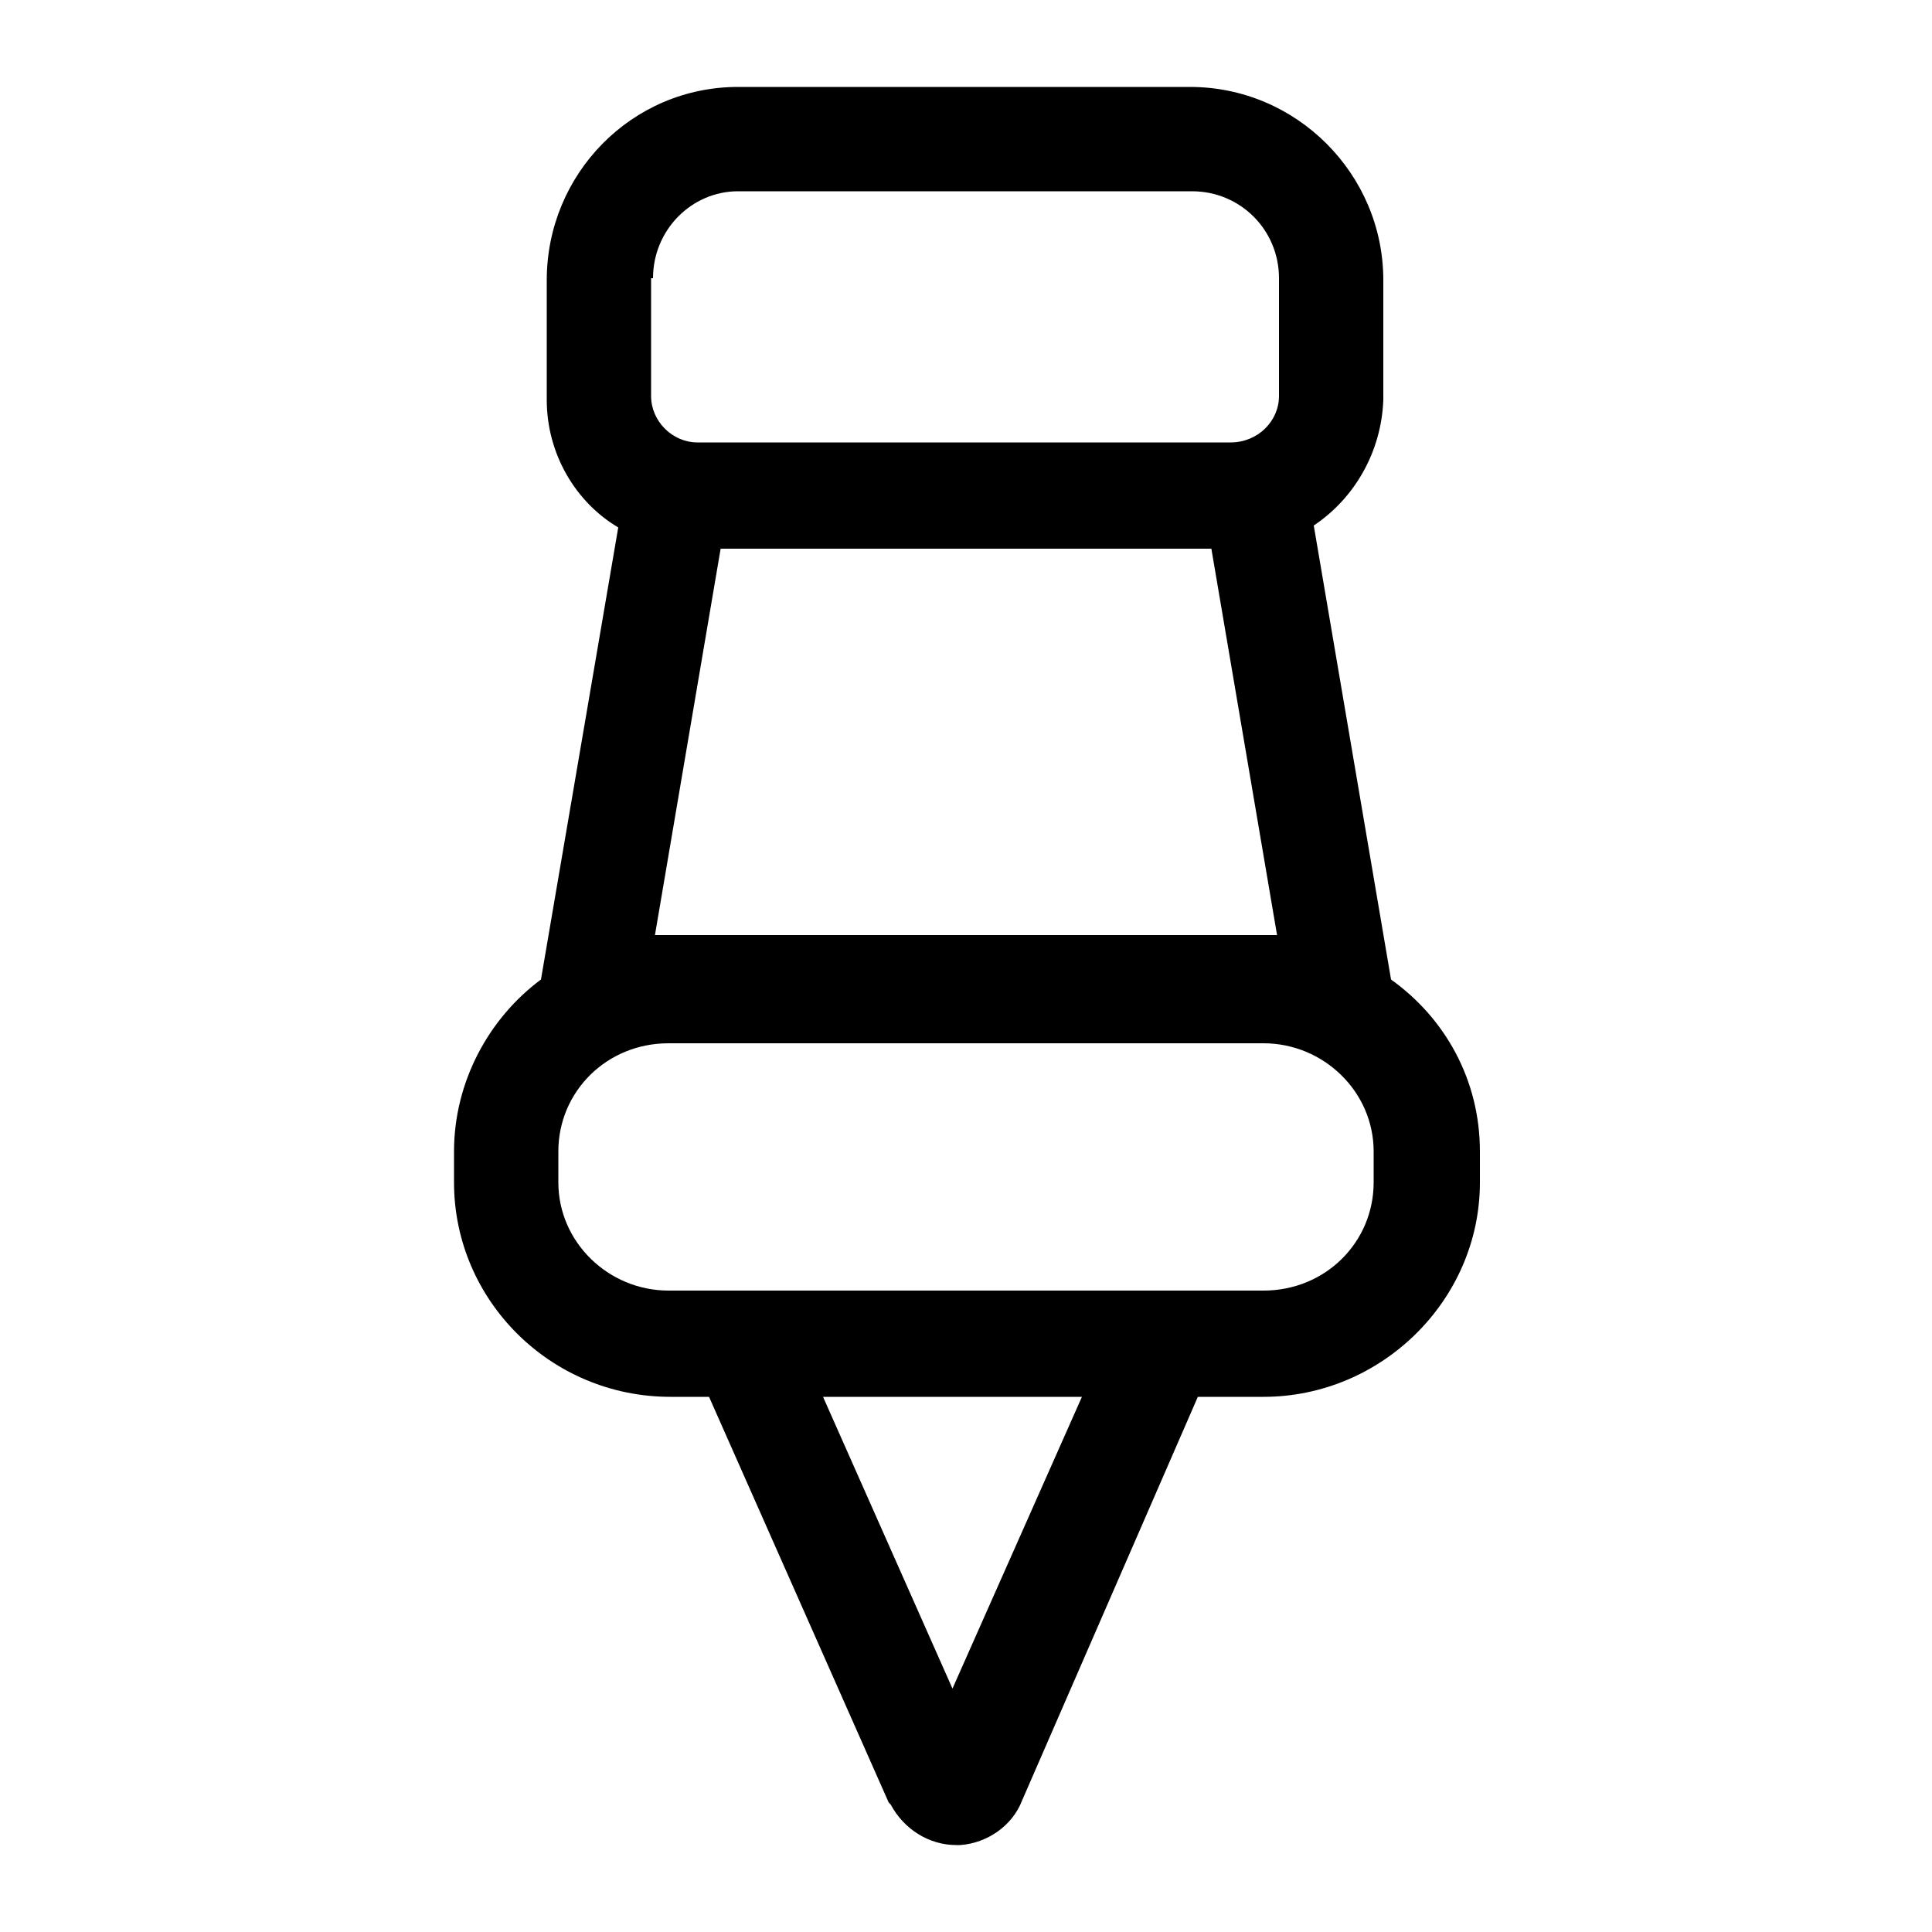
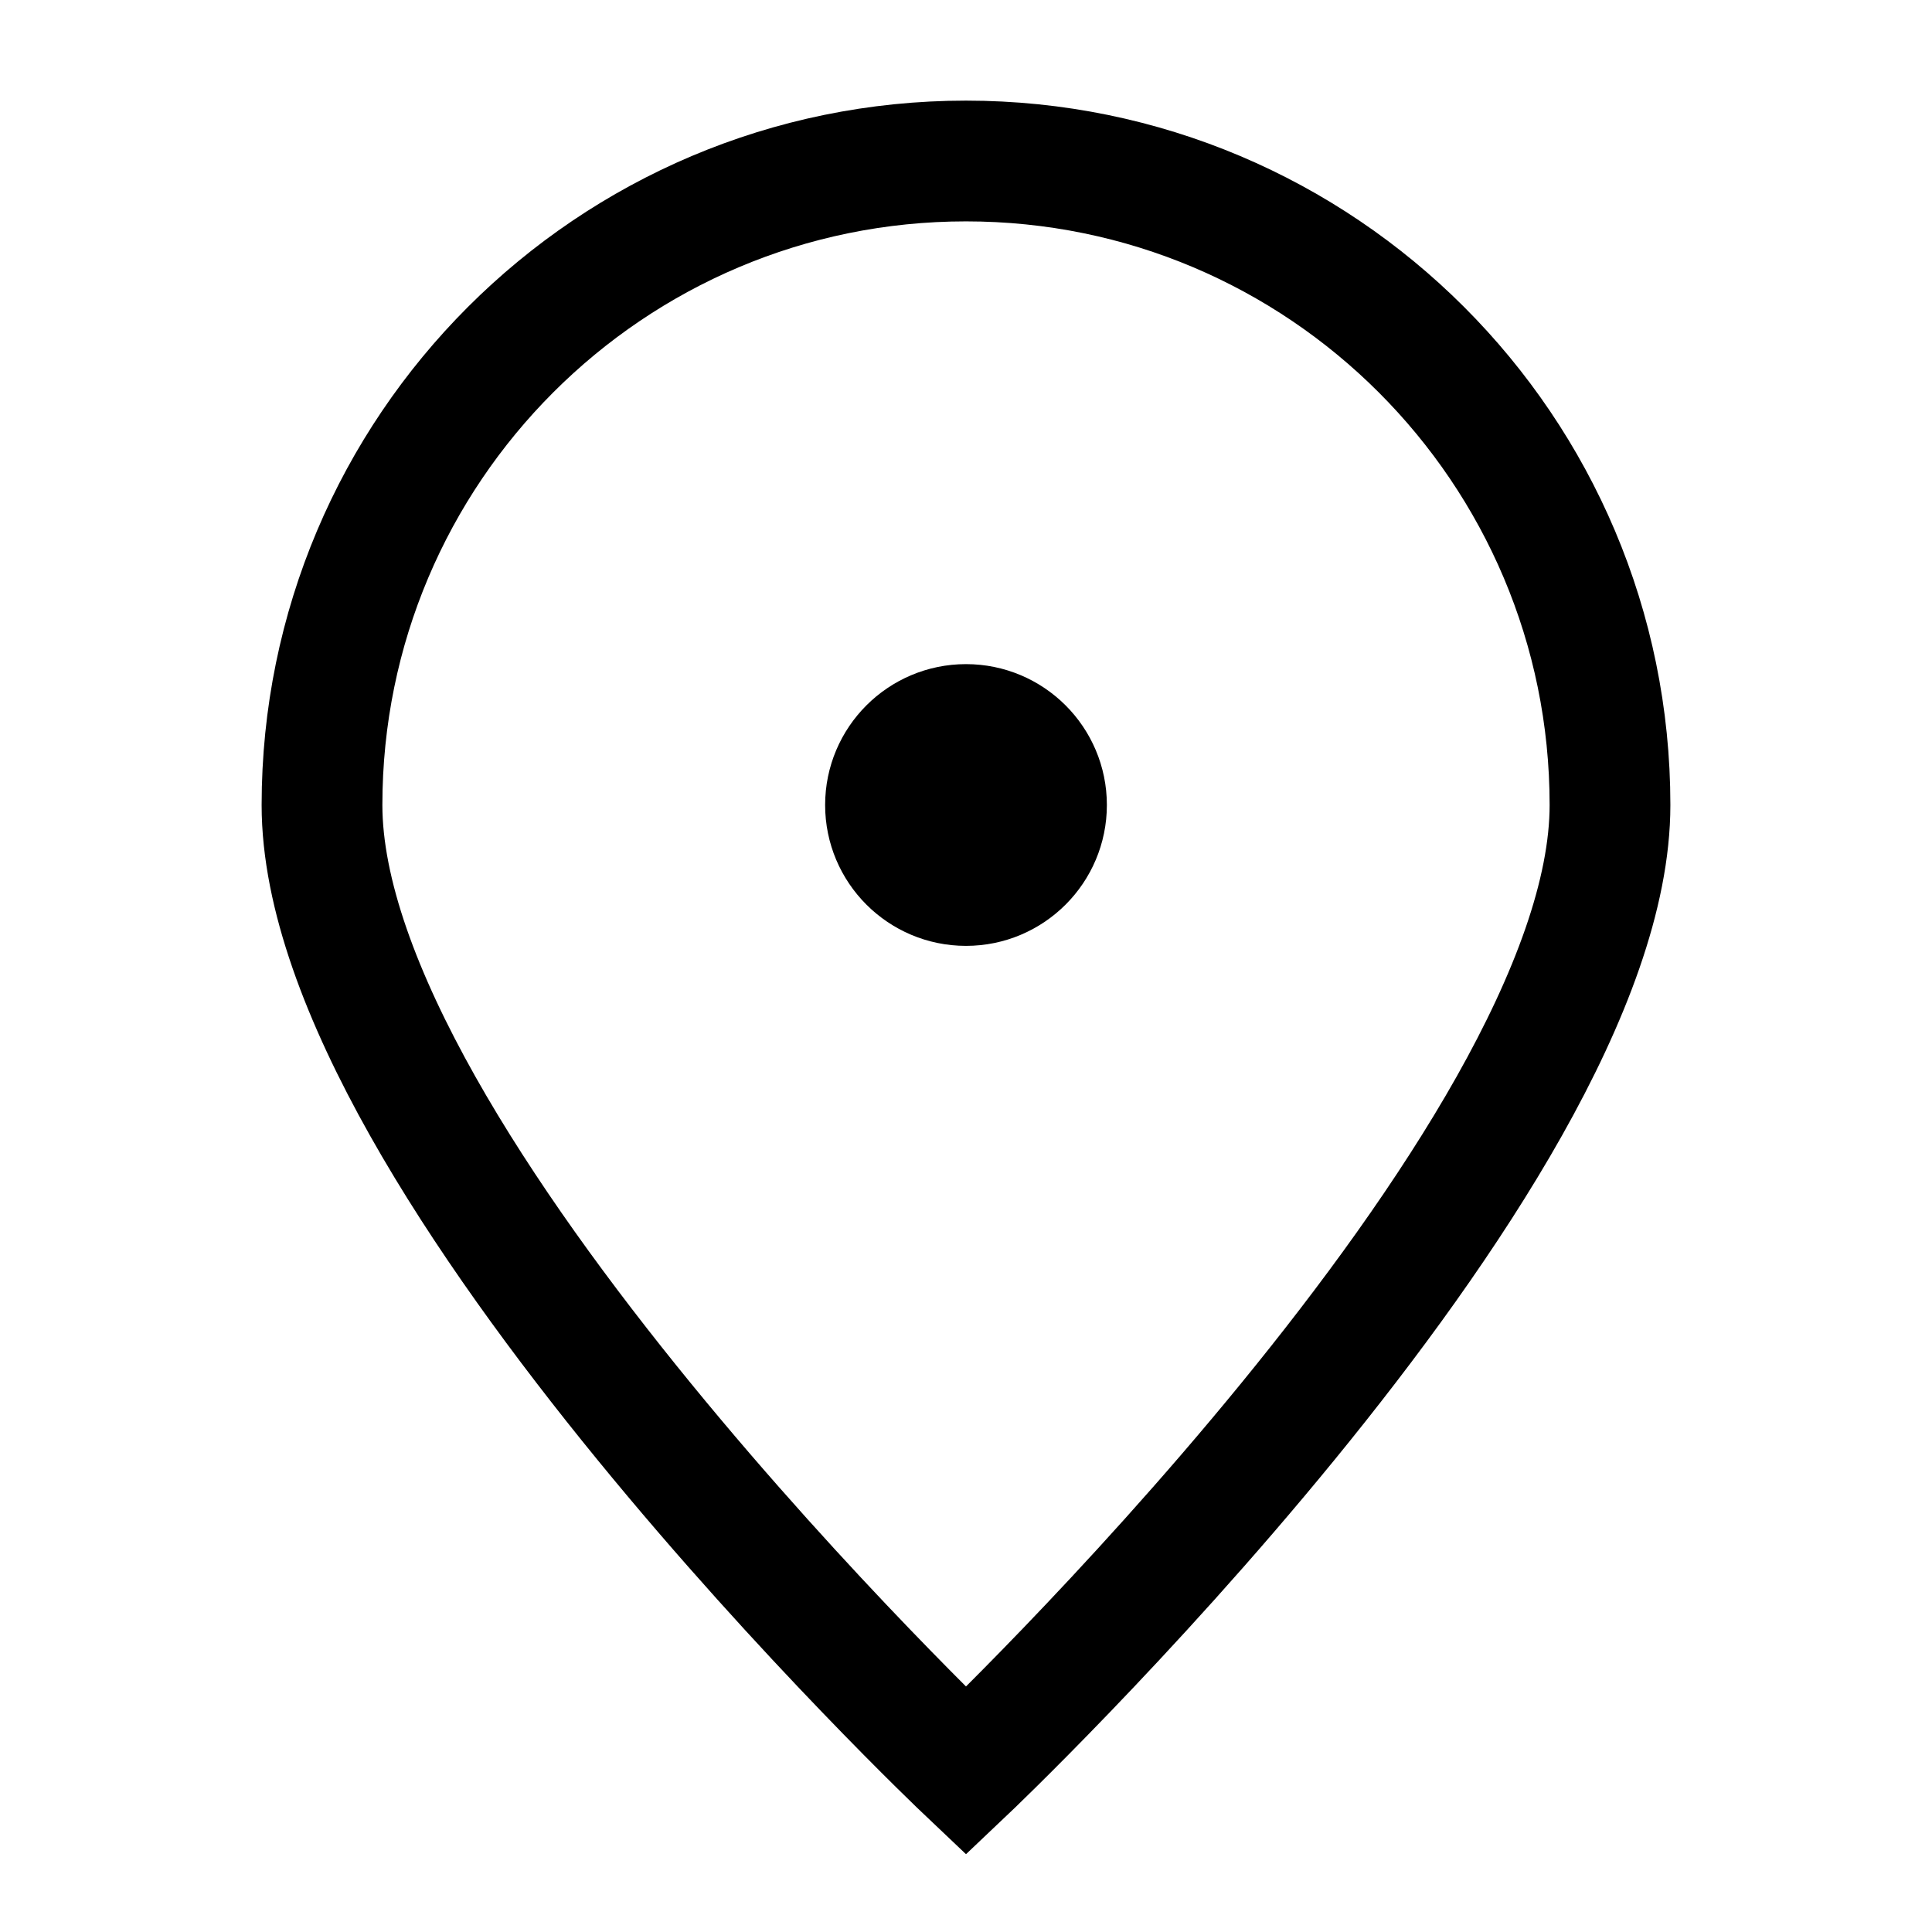
- <svg xmlns="http://www.w3.org/2000/svg" version="1.1" id="Layer_2_1_" x="0px" y="0px" viewBox="0 0 100 100" style="enable-background:new 0 0 100 100;" xml:space="preserve">
-   <path d="M72,50.7l-4-23.5c2.1-1.4,3.5-3.8,3.6-6.5v-6.2c0-5.5-4.5-10-10-10H38.2c-5.5,0-9.9,4.5-9.9,10v6.2c0,2.8,1.5,5.3,3.7,6.6  l-4,23.4c-2.7,2-4.5,5.3-4.5,8.9v1.6c0,6.1,5,11.1,11.2,11.1h2l9.3,21l0.1,0.1c0.7,1.3,2,2.1,3.4,2.1c0.1,0,0.1,0,0.2,0  c1.4-0.1,2.7-1,3.2-2.3L62,72.3h3.4c6.1,0,11.2-5,11.2-11.1v-1.6C76.6,55.9,74.8,52.7,72,50.7z M33.8,14.4c0-2.5,2-4.5,4.4-4.5h23.5  c2.5,0,4.5,2,4.5,4.5l0,6.1c0,1.3-1.1,2.4-2.5,2.4H36.1c-1.3,0-2.4-1.1-2.4-2.4V14.4z M37.3,28.4h25.4l3.4,20c-0.2,0-0.4,0-0.7,0  H34.6c-0.2,0-0.5,0-0.7,0L37.3,28.4z M49.3,87.4l-6.7-15.1H56L49.3,87.4z M71.1,61.2c0,3.1-2.5,5.6-5.7,5.6H34.6  c-3.1,0-5.7-2.5-5.7-5.6v-1.6c0-3.1,2.5-5.6,5.7-5.6h30.8c3.1,0,5.7,2.5,5.7,5.6V61.2z" />
+ <svg xmlns="http://www.w3.org/2000/svg" width="24" height="24" stroke-width="1.5" viewBox="0 0 24 24" fill="none">
+   <path d="M20 10C20 14.418 12 22 12 22C12 22 4 14.418 4 10C4 5.582 7.582 2 12 2C16.418 2 20 5.582 20 10Z" stroke="currentColor" stroke-width="1.5" />
+   <path d="M12 11C12.552 11 13 10.552 13 10C13 9.448 12.552 9 12 9C11.448 9 11 9.448 11 10C11 10.552 11.448 11 12 11Z" fill="currentColor" stroke="currentColor" stroke-linecap="round" stroke-linejoin="round" />
</svg>
